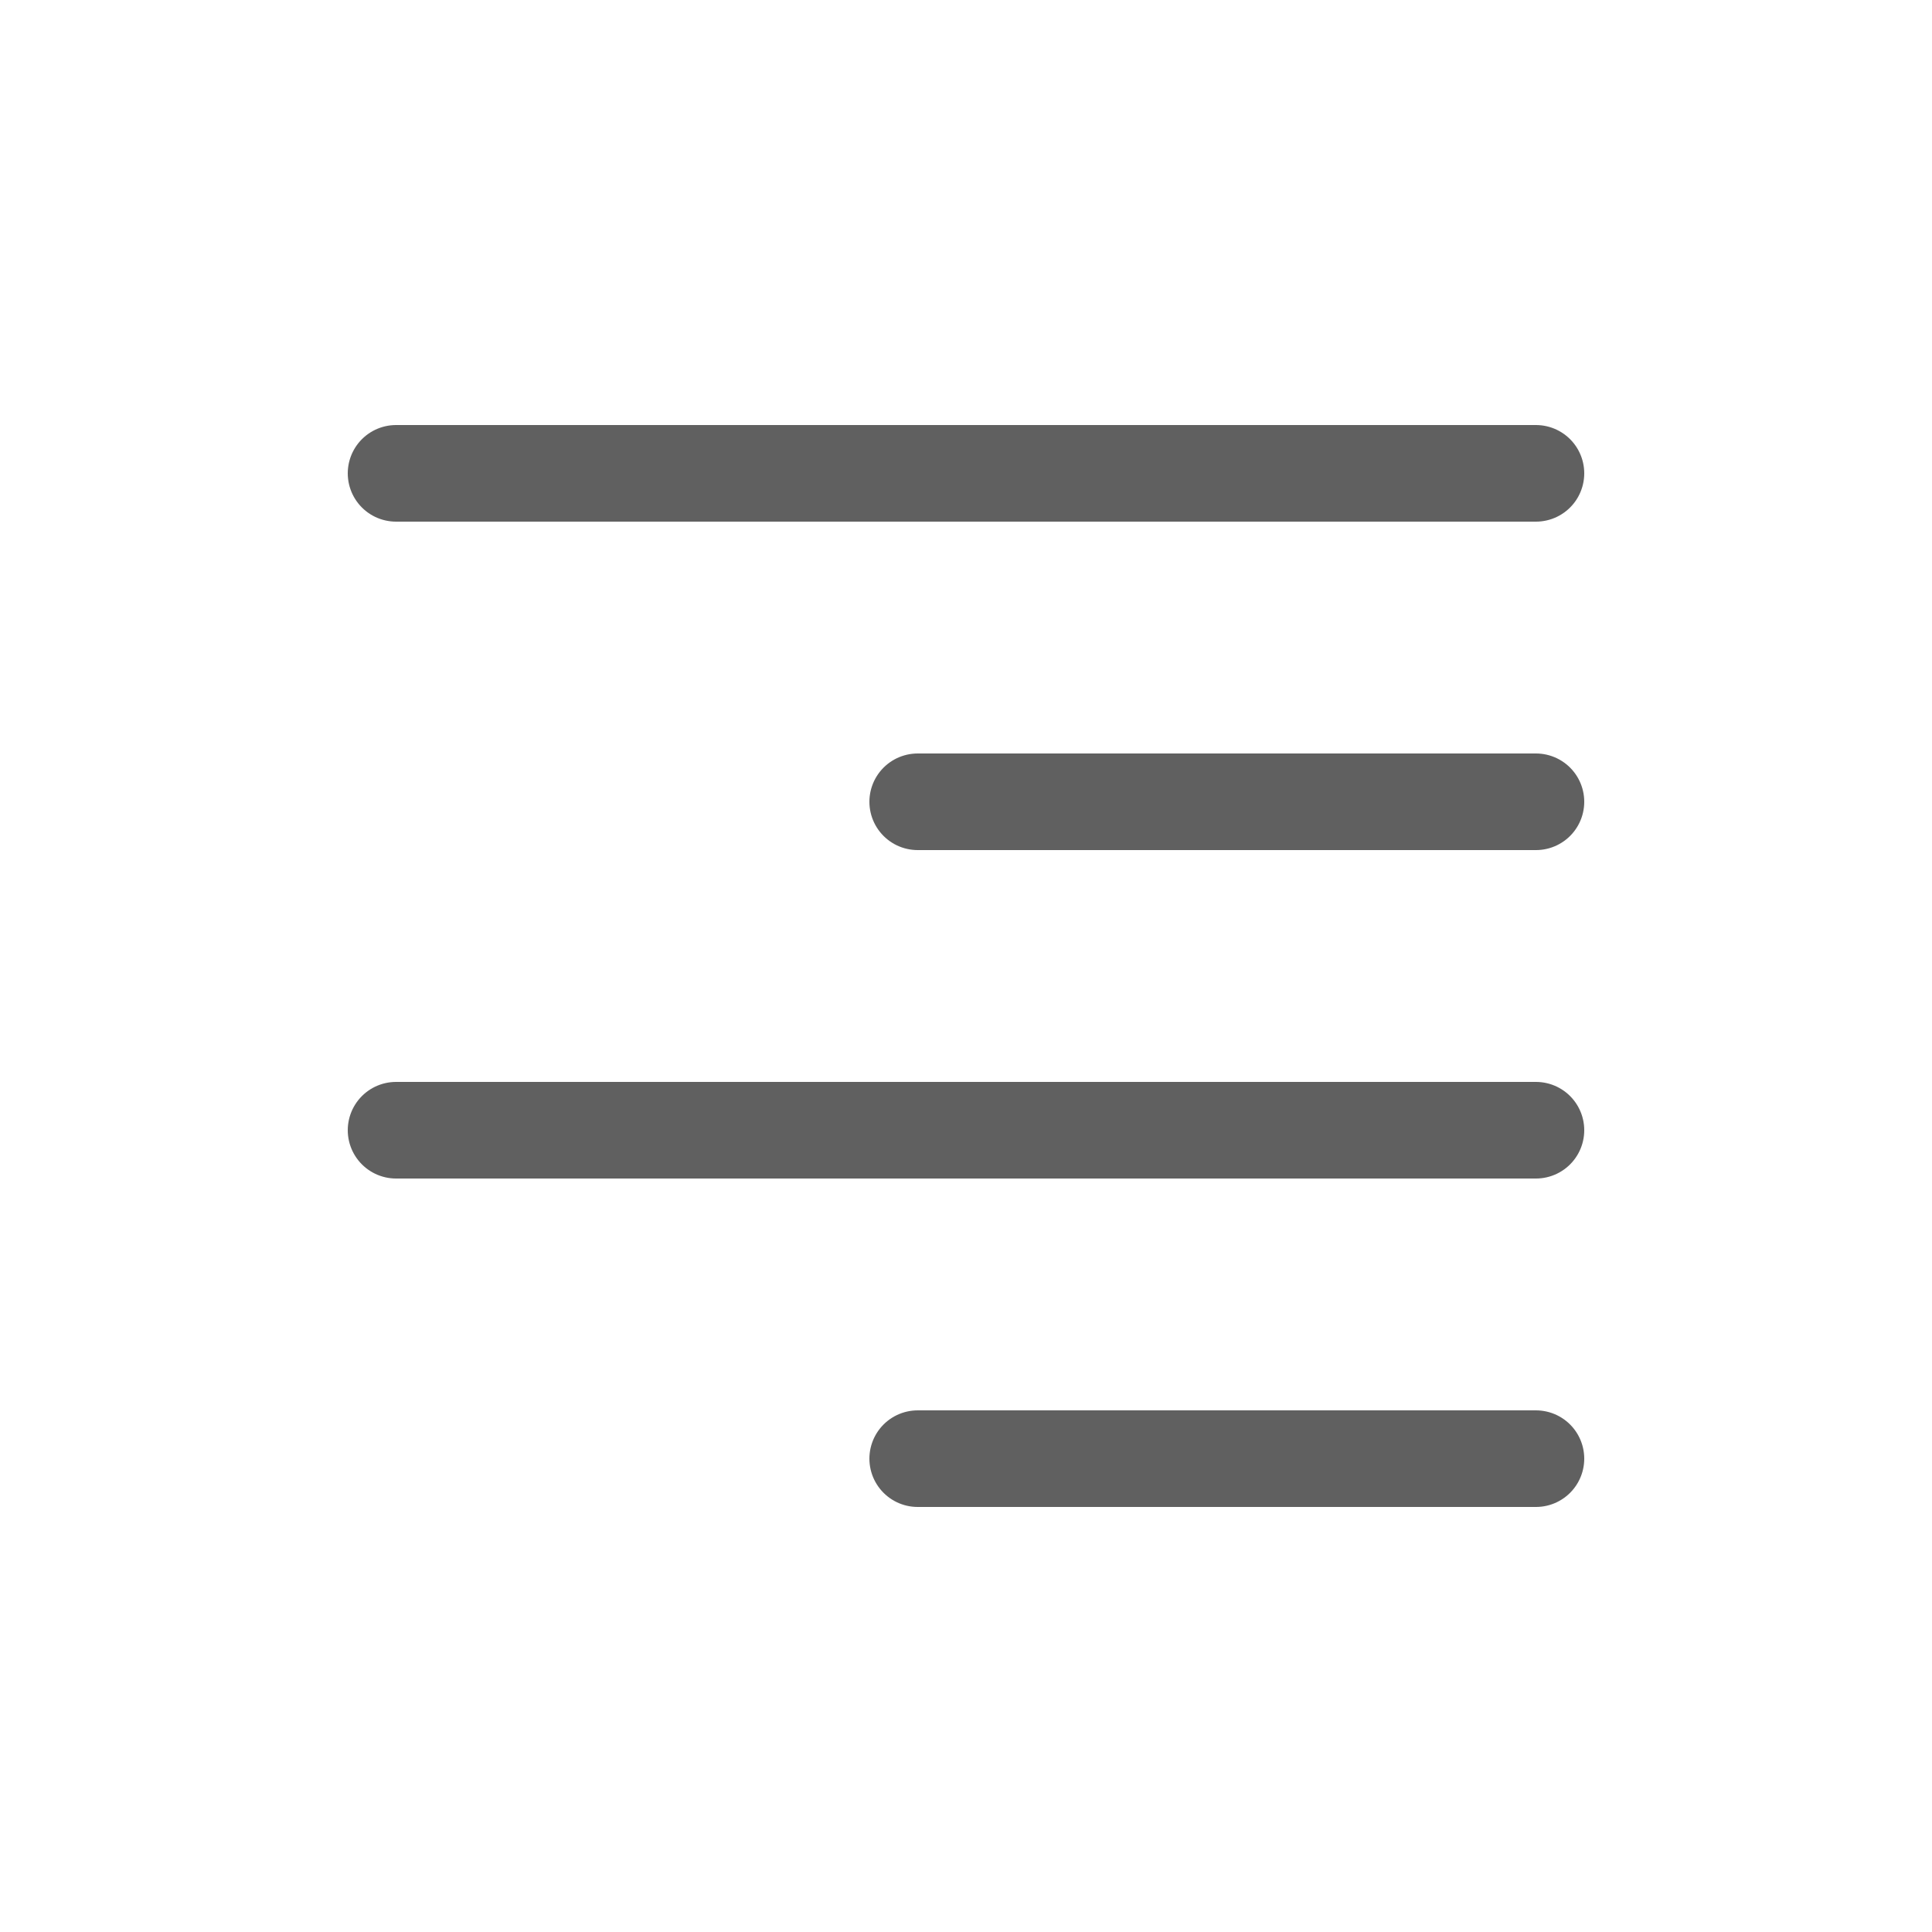
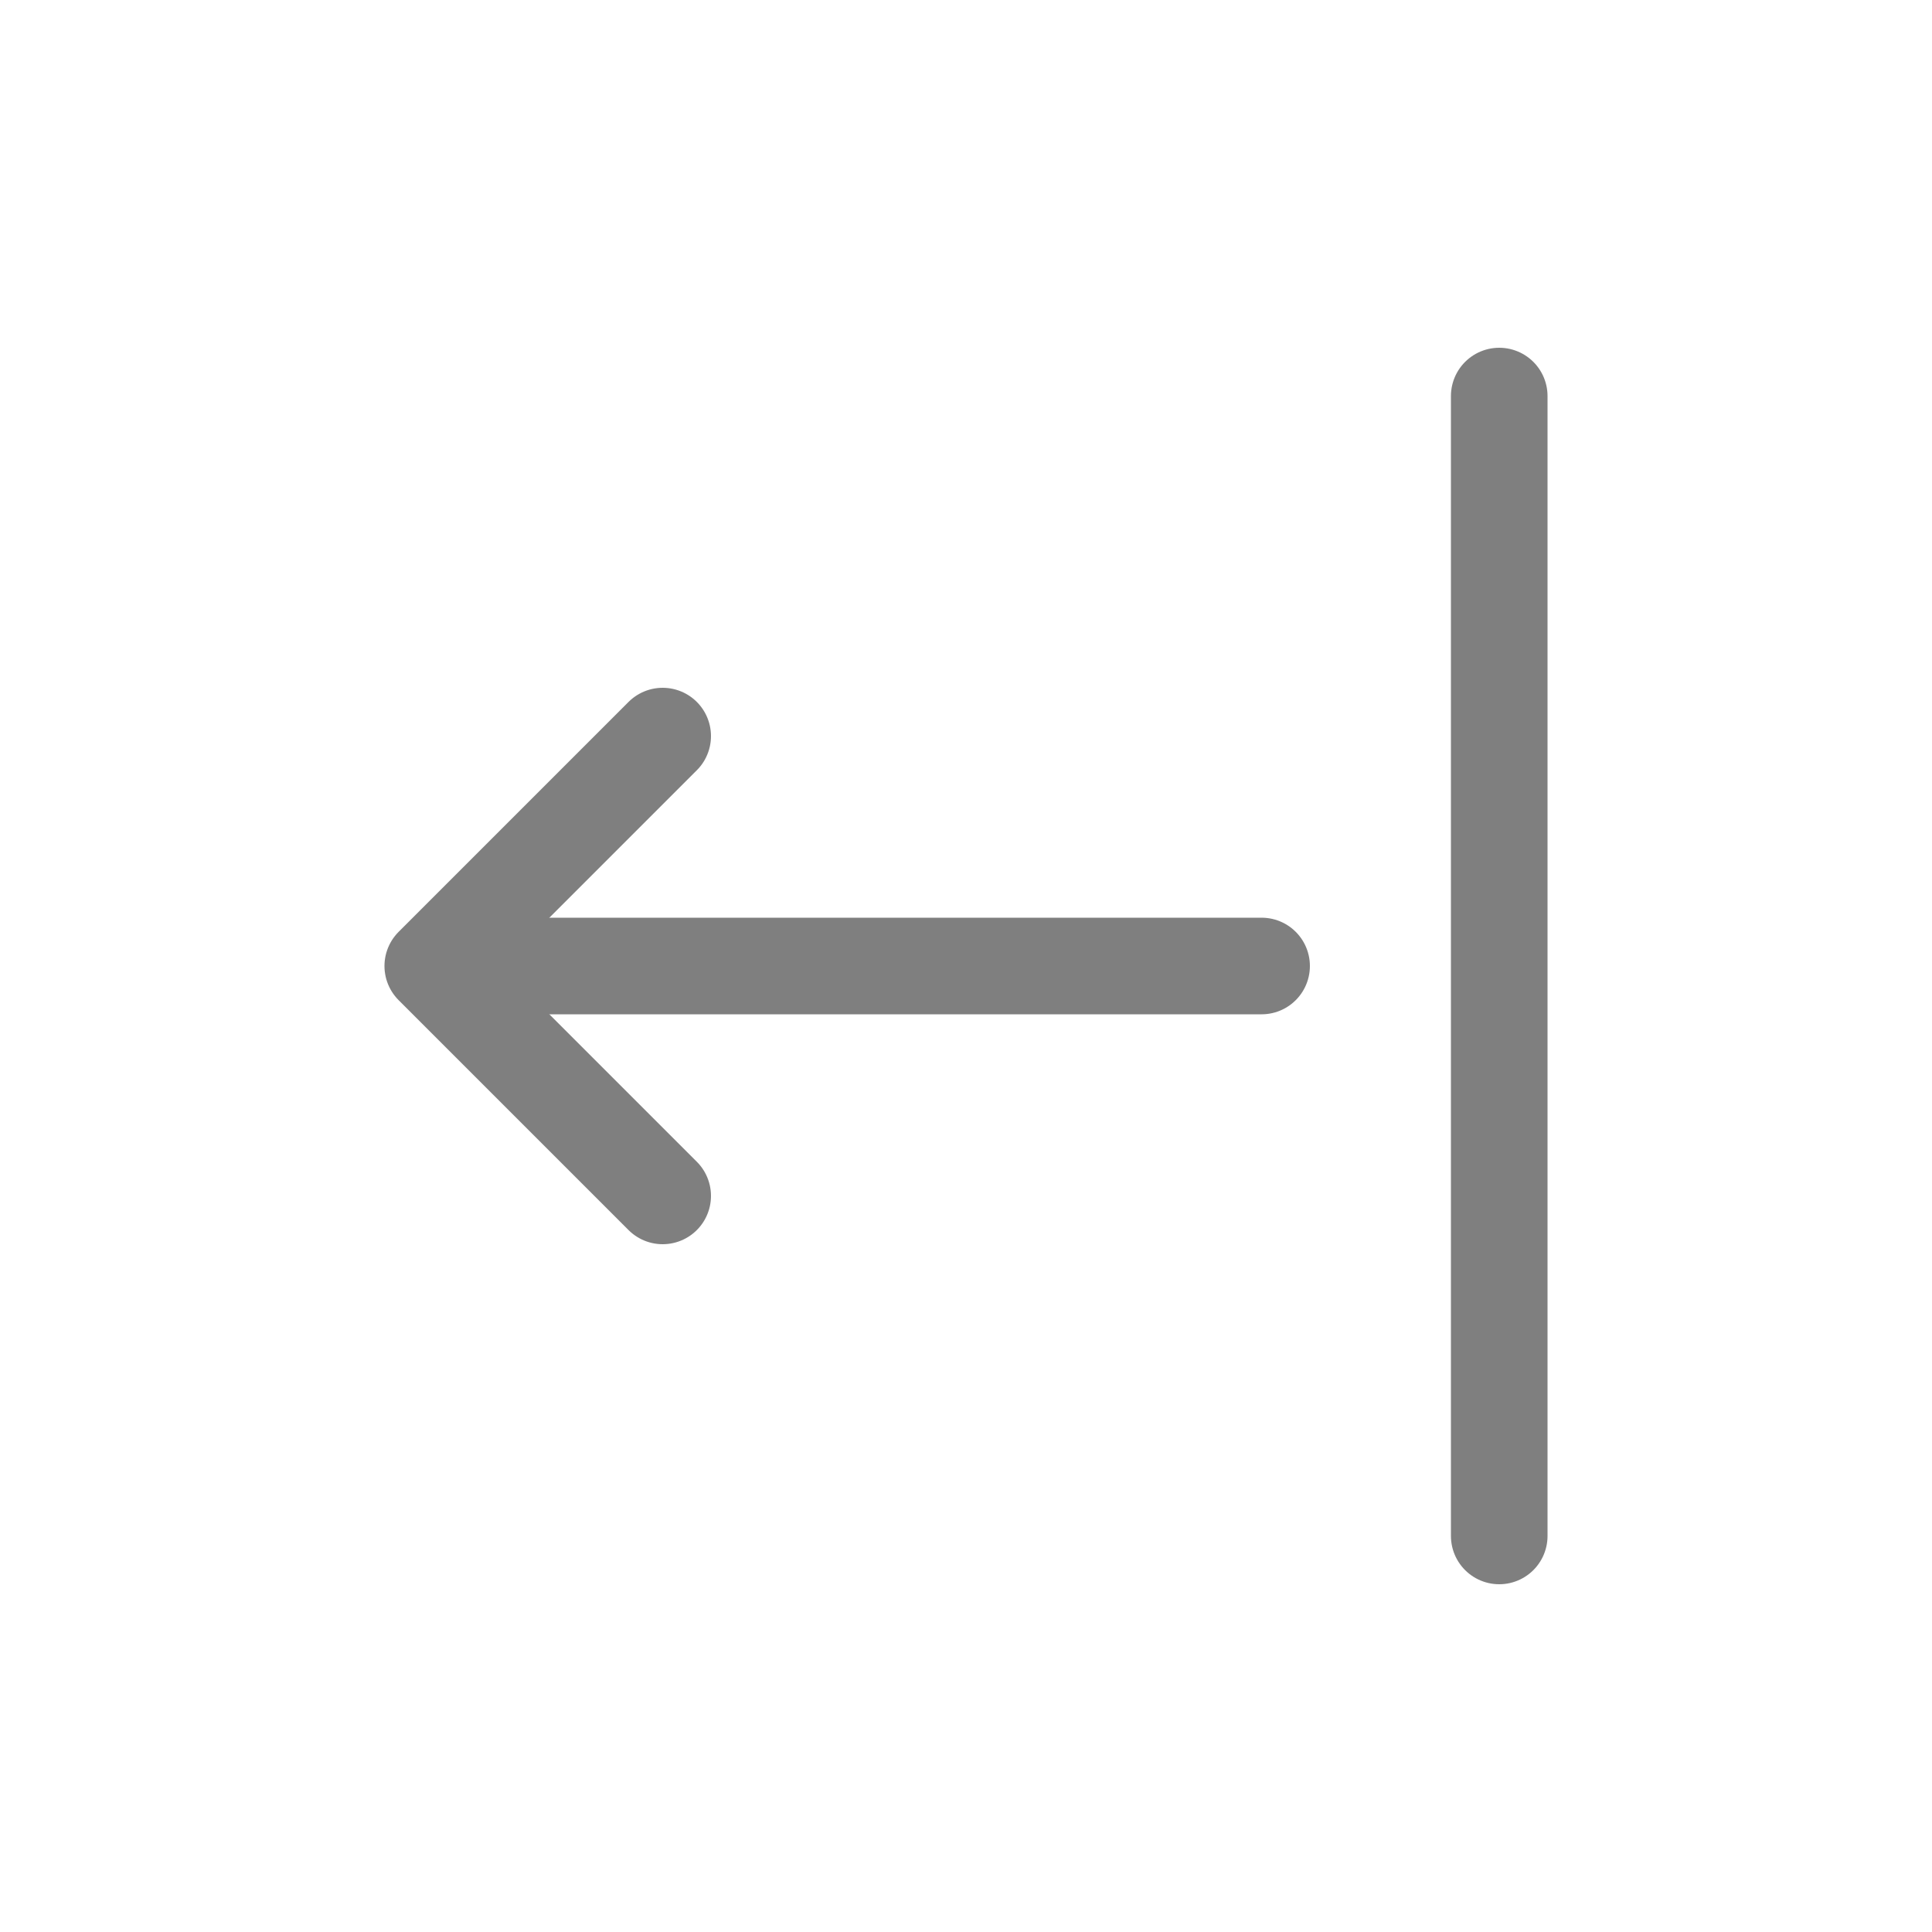
<svg xmlns="http://www.w3.org/2000/svg" version="1.1" id="Layer_1" x="0px" y="0px" viewBox="0 0 100 100" style="enable-background:new 0 0 100 100;" xml:space="preserve">
  <style type="text/css">
- 	.st0{fill:none;stroke:#606060;stroke-width:5;stroke-linecap:round;stroke-miterlimit:10;}
+ 	.st0{fill:none;stroke:#7F7F7F;stroke-width:5;stroke-linecap:round;stroke-miterlimit:10;}
+ 	.st1{fill:none;stroke:#7F7F7F;stroke-width:5;stroke-linecap:round;stroke-linejoin:round;stroke-miterlimit:10;}
</style>
  <g>
    <g>
-       <line class="st0" x1="79.5" y1="24.5" x2="20.5" y2="24.5" />
+       <g>
+         <line class="st0" x1="77.6" y1="20.5" x2="77.6" y2="79.5" />
+       </g>
    </g>
    <g>
-       <line class="st0" x1="79.5" y1="41.5" x2="47.5" y2="41.5" />
-     </g>
-     <g>
-       <line class="st0" x1="79.5" y1="58.5" x2="20.5" y2="58.5" />
-     </g>
-     <g>
-       <line class="st0" x1="79.5" y1="75.5" x2="47.5" y2="75.5" />
+       <g>
+         <g>
+           <line class="st0" x1="65.3" y1="50" x2="23.9" y2="50" />
+         </g>
+       </g>
+       <polyline class="st1" points="34.3,61.9 22.4,50 34.3,38.1   " />
    </g>
  </g>
</svg>
